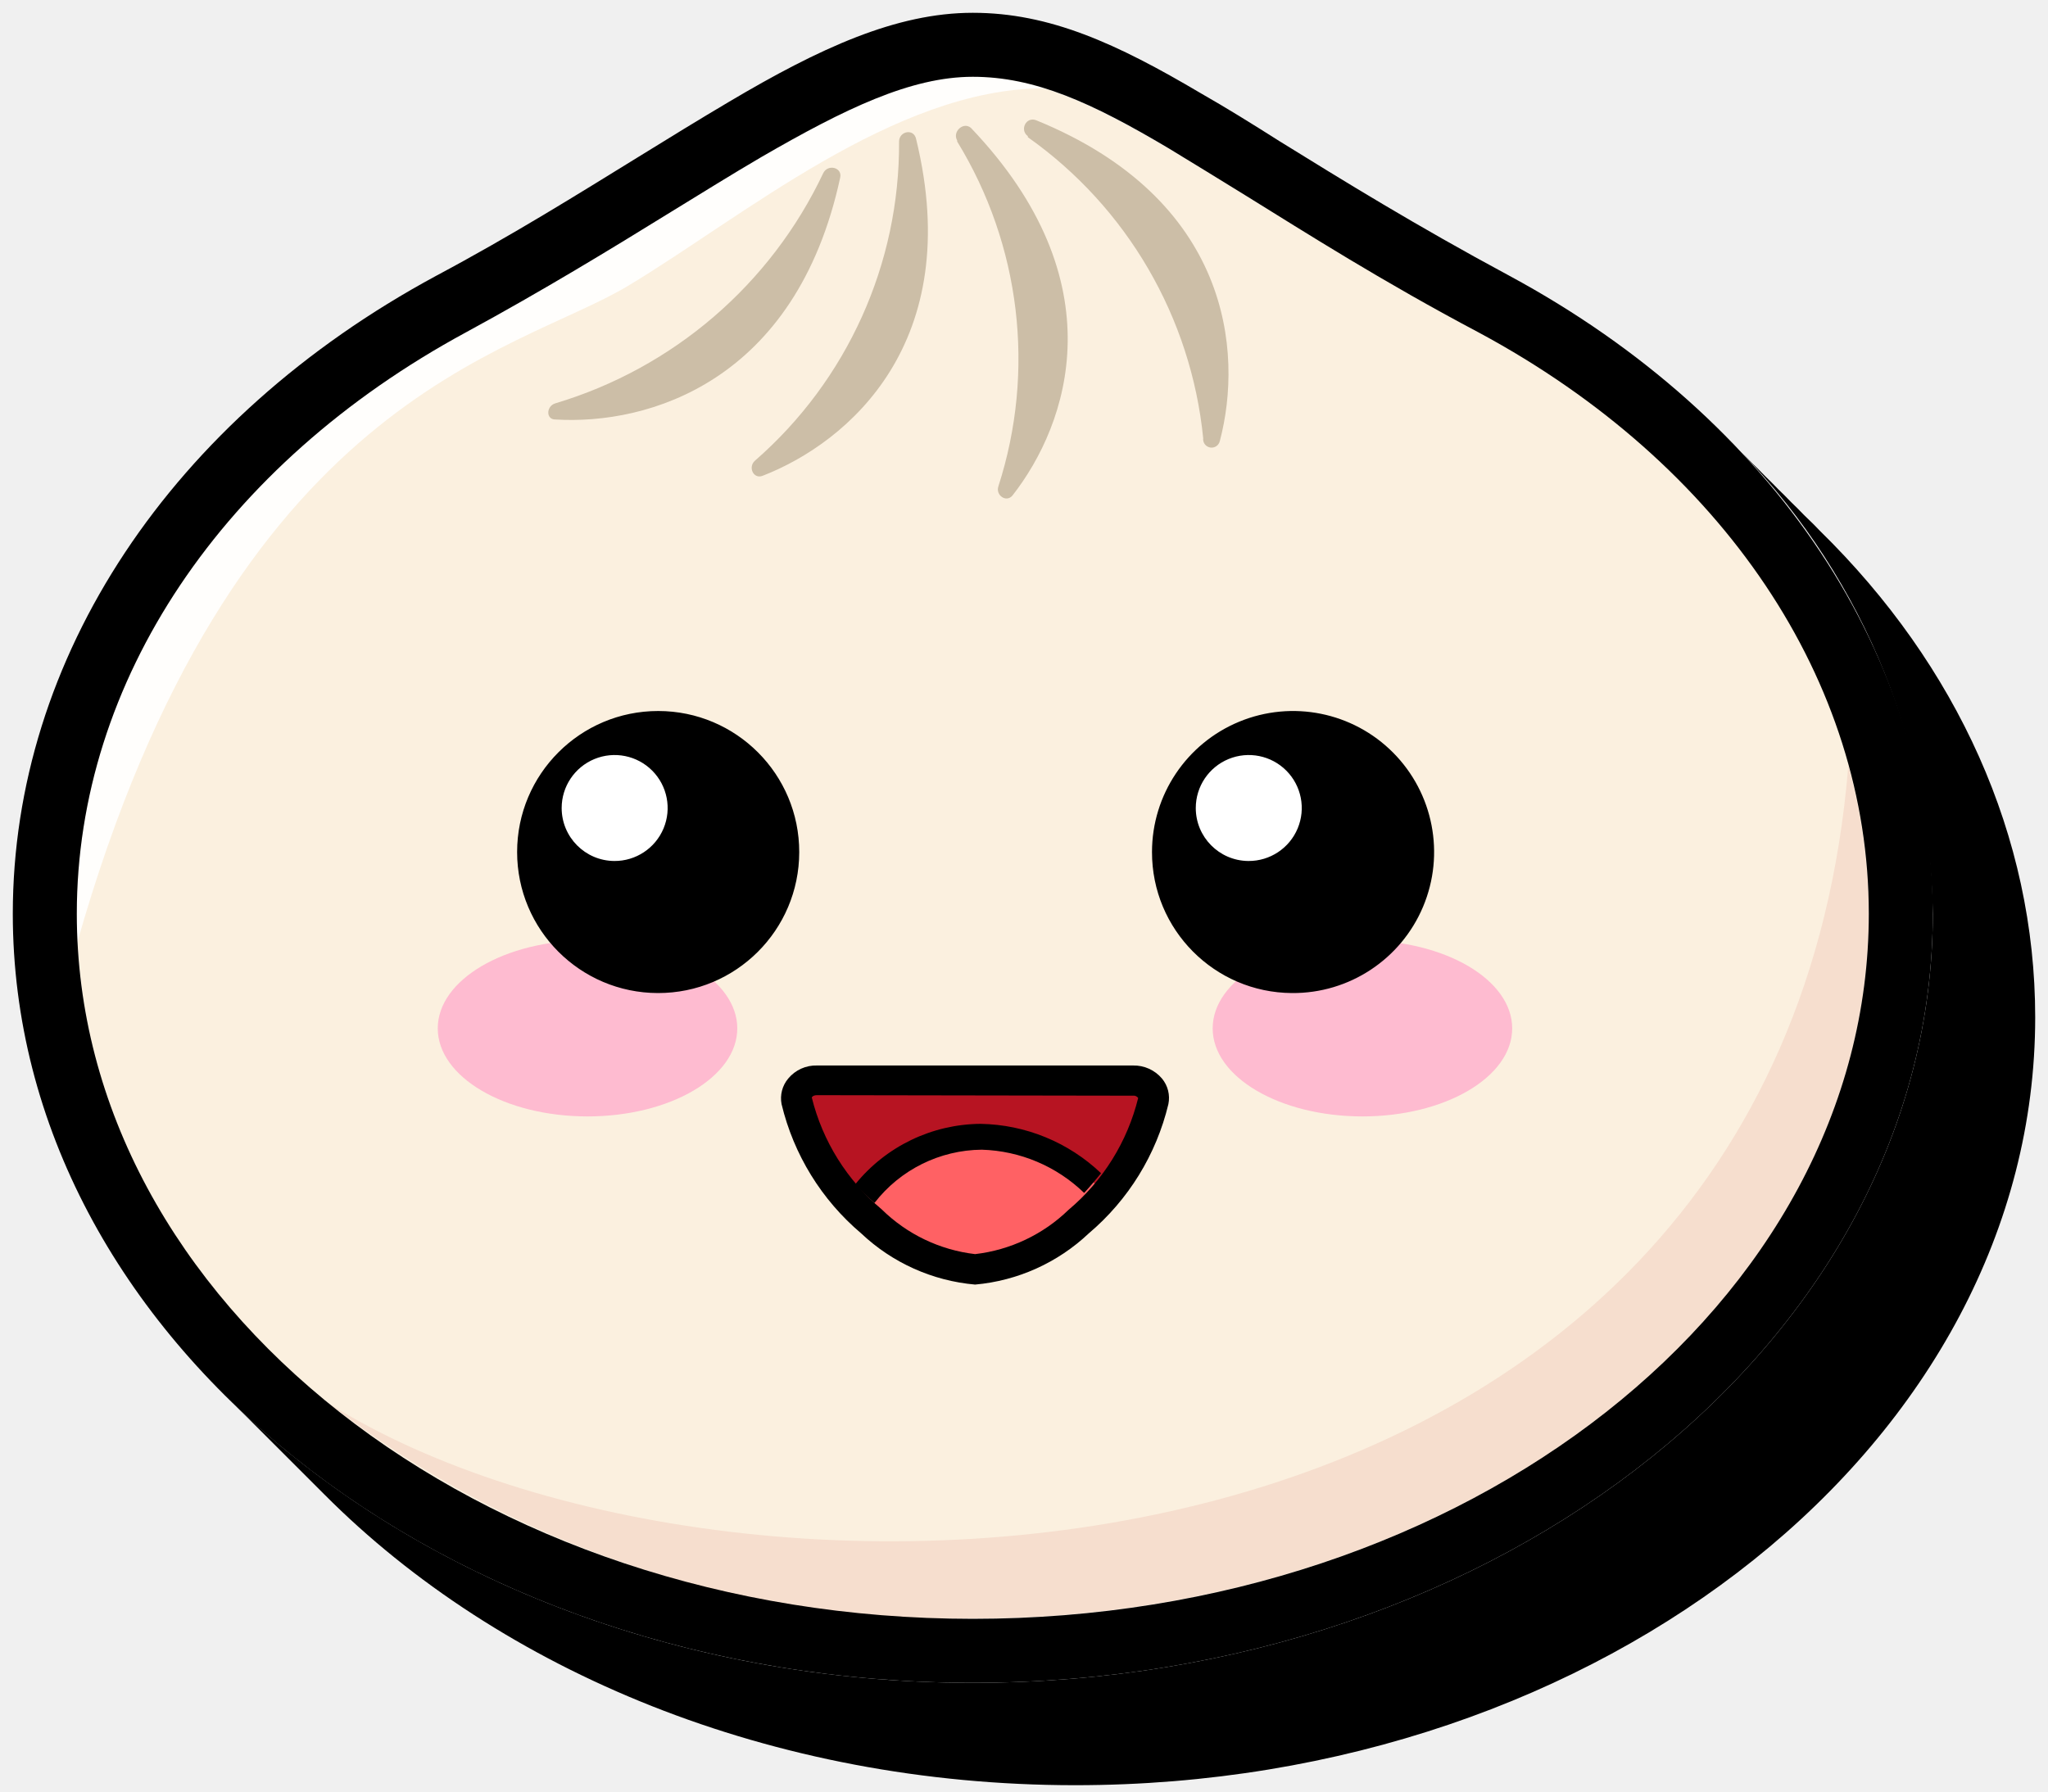
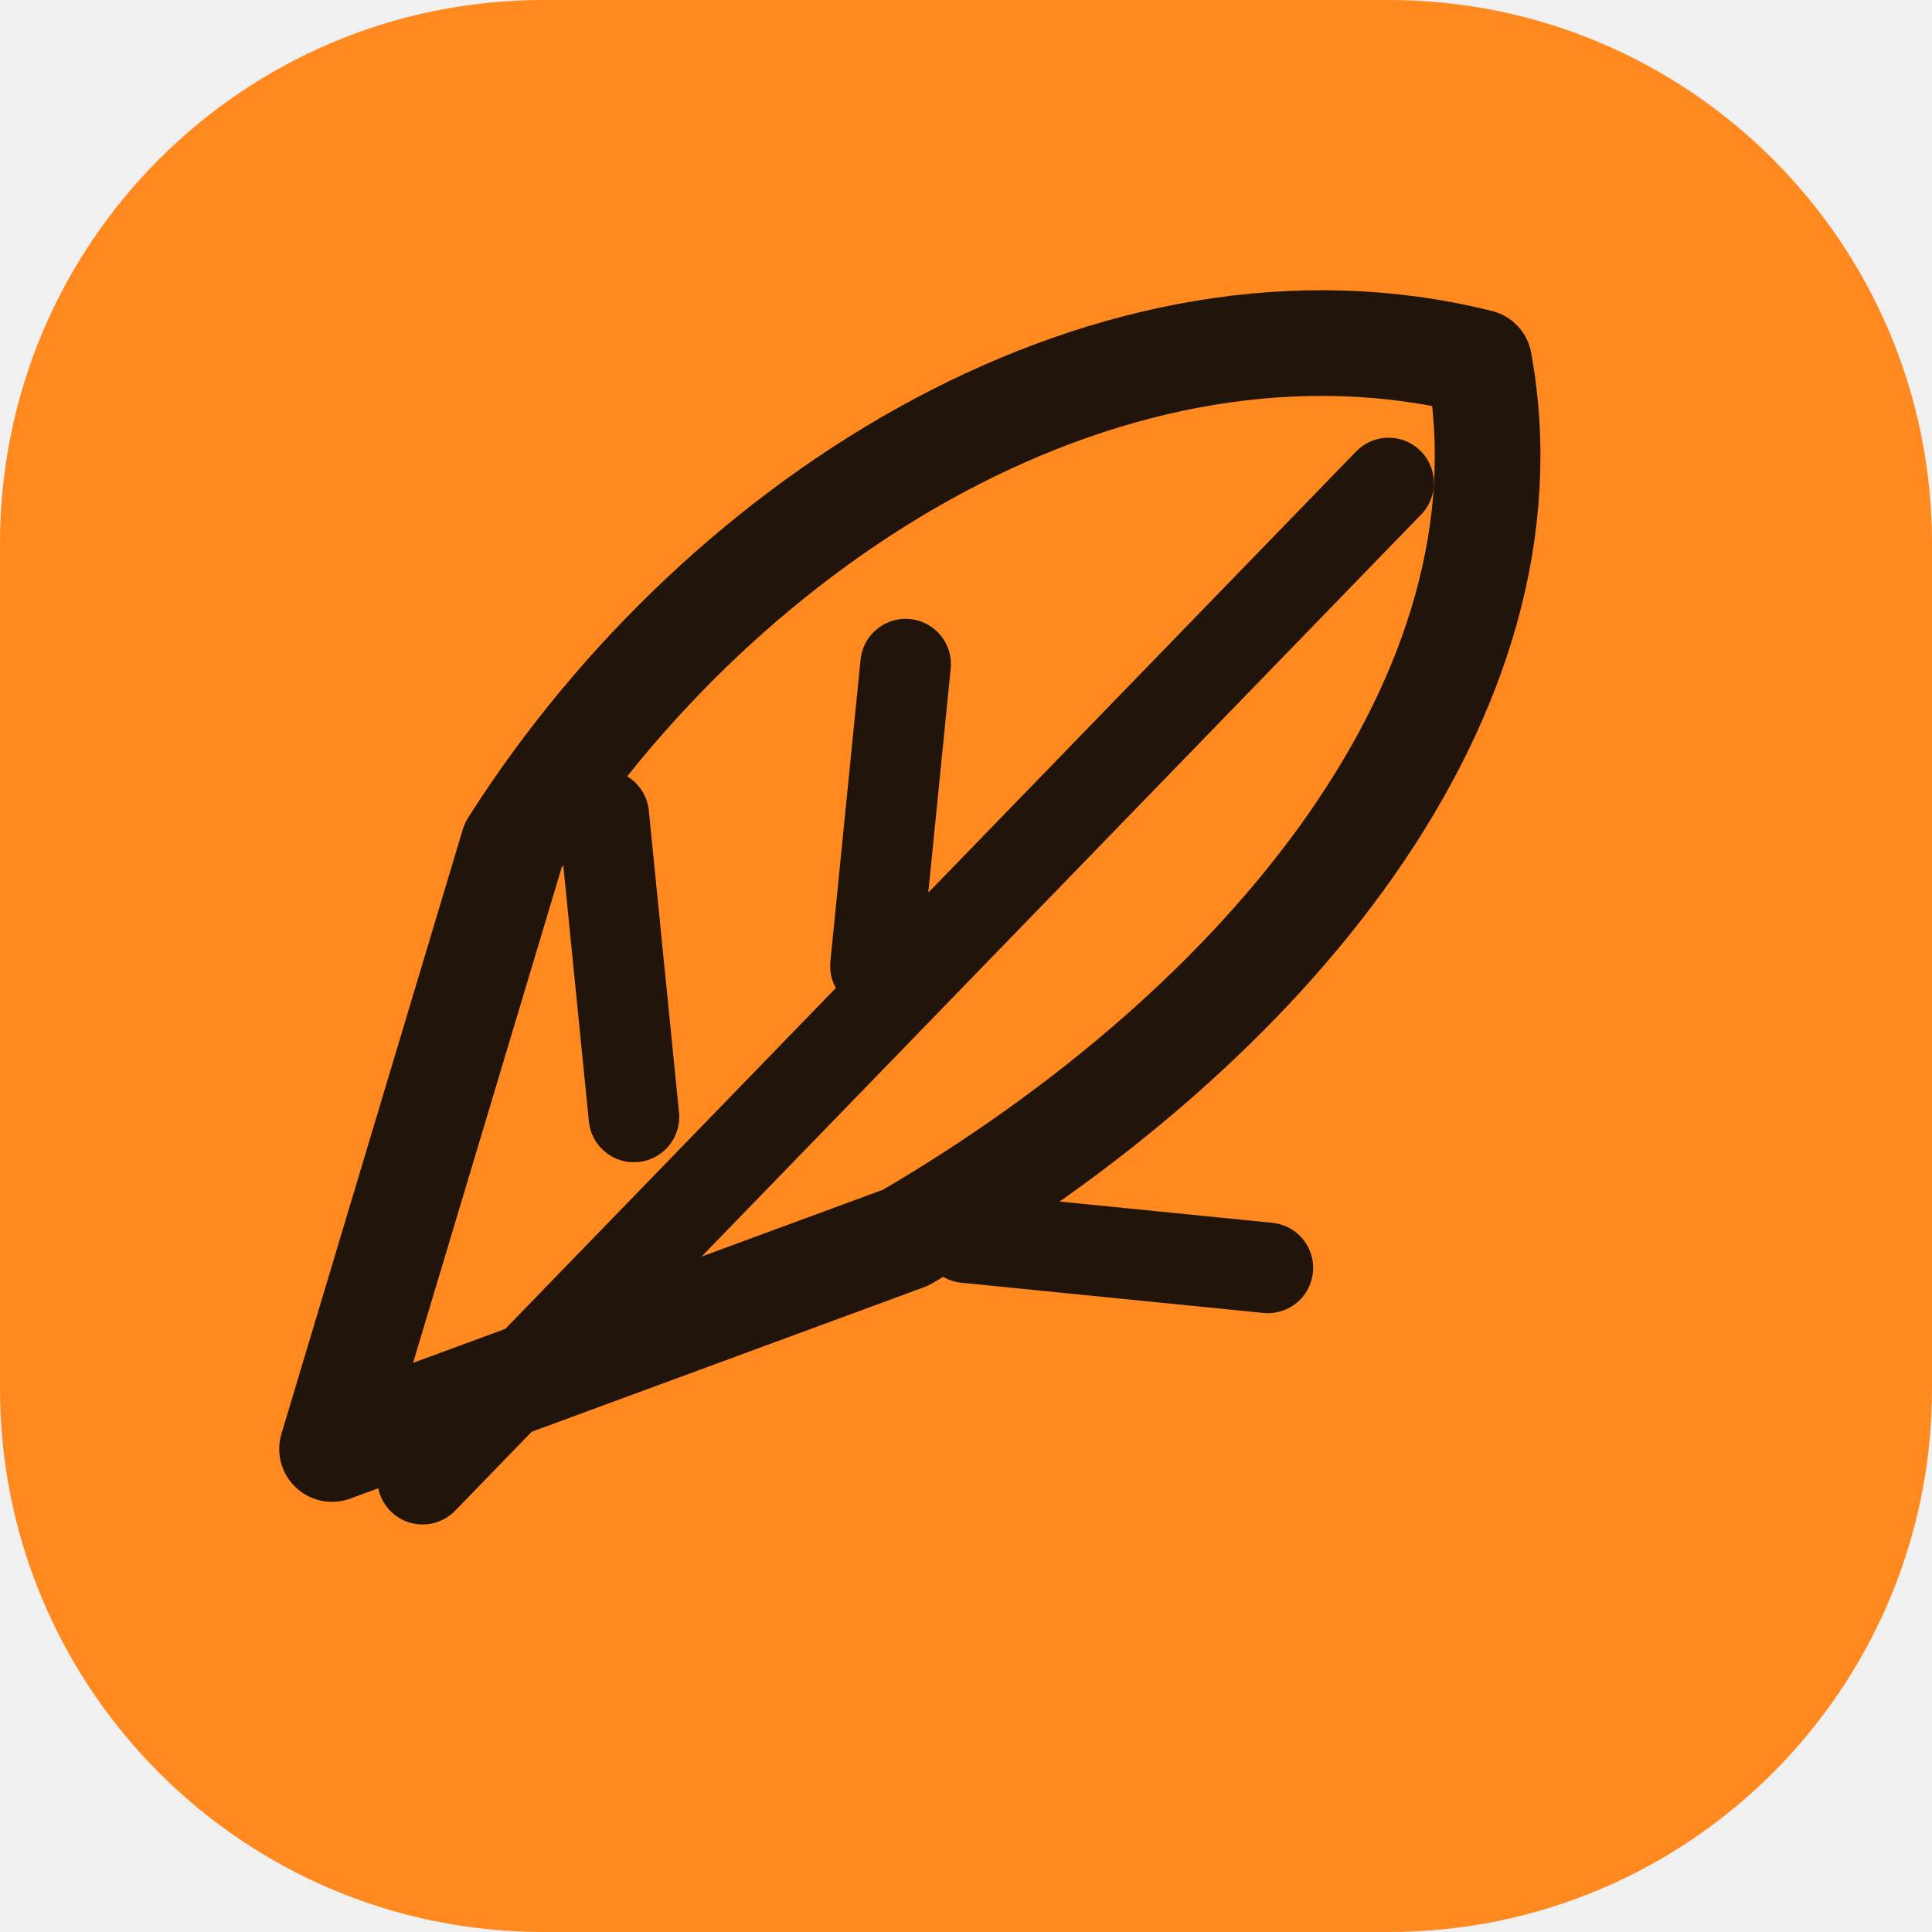
- <svg xmlns="http://www.w3.org/2000/svg" id="Bun" viewBox="0 0 80 70">
-   <path id="Shadow" d="M71.09,20.74c-.16-.17-.33-.34-.5-.5s-.33-.34-.5-.5-.33-.34-.5-.5-.33-.34-.5-.5-.33-.34-.5-.5-.33-.34-.5-.5-.33-.34-.5-.5A26.46,26.46,0,0,1,75.5,35.7c0,16.57-16.82,30.05-37.5,30.05-11.58,0-21.94-4.23-28.83-10.86l.5.5.5.5.5.5.5.5.5.5.5.5.5.5C19.55,65.3,30.14,69.75,42,69.75c20.68,0,37.5-13.48,37.5-30C79.5,32.69,76.46,26,71.09,20.74Z" />
-   <g id="Body">
-     <path id="Background" d="M73,35.7c0,15.21-15.67,27.54-35,27.54S3,50.91,3,35.7C3,26.27,9,17.94,18.22,13S33.18,3,38,3s8.94,4.13,19.78,10C67,17.94,73,26.27,73,35.7Z" style="fill:#fbf0df" />
-     <path id="Bottom_Shadow" data-name="Bottom Shadow" d="M73,35.7a21.67,21.67,0,0,0-.8-5.78c-2.73,33.3-43.35,34.9-59.32,24.94A40,40,0,0,0,38,63.24C57.3,63.24,73,50.89,73,35.7Z" style="fill:#f6dece" />
-     <path id="Light_Shine" data-name="Light Shine" d="M24.53,11.17C29,8.49,34.94,3.46,40.78,3.45A9.29,9.29,0,0,0,38,3c-2.42,0-5,1.25-8.25,3.13-1.13.66-2.3,1.39-3.54,2.15-2.33,1.44-5,3.07-8,4.7C8.69,18.13,3,26.62,3,35.7c0,.4,0,.8,0,1.19C9.06,15.48,20.07,13.85,24.53,11.17Z" style="fill:#fffefc" />
-     <path id="Top" d="M35.12,5.53A16.41,16.41,0,0,1,29.49,18c-.28.25-.06.73.3.59,3.37-1.31,7.92-5.23,6-13.14C35.71,5,35.12,5.12,35.12,5.53Zm2.27,0A16.24,16.24,0,0,1,39,19c-.12.35.31.65.55.36C41.74,16.56,43.65,11,37.93,5,37.64,4.74,37.19,5.14,37.39,5.49Zm2.76-.17A16.42,16.42,0,0,1,47,17.12a.33.33,0,0,0,.65.11c.92-3.49.4-9.44-7.17-12.53C40.08,4.54,39.82,5.08,40.15,5.32ZM21.69,15.76a16.94,16.94,0,0,0,10.47-9c.18-.36.75-.22.66.18-1.73,8-7.52,9.67-11.12,9.45C21.32,16.4,21.33,15.87,21.69,15.76Z" style="fill:#ccbea7;fill-rule:evenodd" />
-     <path id="Outline" d="M38,65.75C17.32,65.75.5,52.27.5,35.7c0-10,6.18-19.33,16.53-24.92,3-1.6,5.57-3.21,7.86-4.62,1.26-.78,2.45-1.51,3.6-2.19C32,1.89,35,.5,38,.5s5.62,1.2,8.9,3.14c1,.57,2,1.19,3.07,1.87,2.49,1.54,5.3,3.28,9,5.27C69.32,16.37,75.5,25.69,75.5,35.7,75.5,52.27,58.68,65.75,38,65.75ZM38,3c-2.42,0-5,1.25-8.25,3.13-1.13.66-2.3,1.39-3.54,2.15-2.33,1.44-5,3.07-8,4.7C8.69,18.13,3,26.62,3,35.7,3,50.89,18.7,63.25,38,63.25S73,50.89,73,35.7C73,26.62,67.31,18.13,57.78,13,54,11,51.05,9.12,48.66,7.64c-1.09-.67-2.09-1.29-3-1.84C42.63,4,40.42,3,38,3Z" />
-   </g>
-   <g id="Mouth">
-     <g id="Background-2" data-name="Background">
-       <path d="M45.05,43a8.93,8.93,0,0,1-2.92,4.71,6.81,6.81,0,0,1-4,1.88A6.84,6.84,0,0,1,34,47.71,8.93,8.93,0,0,1,31.12,43a.72.72,0,0,1,.8-.81H44.26A.72.72,0,0,1,45.05,43Z" style="fill:#b71422" />
-     </g>
-     <g id="Tongue">
-       <path id="Background-3" data-name="Background" d="M34,47.79a6.91,6.91,0,0,0,4.12,1.9,6.91,6.91,0,0,0,4.11-1.9,10.63,10.63,0,0,0,1-1.07,6.83,6.83,0,0,0-4.9-2.31,6.15,6.15,0,0,0-5,2.78C33.56,47.4,33.76,47.6,34,47.79Z" style="fill:#ff6164" />
-       <path id="Outline-2" data-name="Outline" d="M34.16,47a5.36,5.36,0,0,1,4.19-2.08,6,6,0,0,1,4,1.69c.23-.25.45-.51.66-.77a7,7,0,0,0-4.71-1.93,6.36,6.36,0,0,0-4.89,2.36A9.53,9.53,0,0,0,34.16,47Z" />
-     </g>
-     <path id="Outline-3" data-name="Outline" d="M38.09,50.19a7.42,7.42,0,0,1-4.45-2,9.52,9.52,0,0,1-3.11-5.05,1.2,1.2,0,0,1,.26-1,1.41,1.41,0,0,1,1.13-.51H44.26a1.44,1.44,0,0,1,1.13.51,1.19,1.19,0,0,1,.25,1h0a9.52,9.52,0,0,1-3.11,5.05A7.42,7.42,0,0,1,38.09,50.19Zm-6.17-7.4c-.16,0-.2.07-.21.09a8.29,8.29,0,0,0,2.73,4.37A6.23,6.23,0,0,0,38.09,49a6.28,6.28,0,0,0,3.65-1.73,8.3,8.3,0,0,0,2.72-4.37.21.21,0,0,0-.2-.09Z" />
-   </g>
-   <g id="Face">
-     <ellipse id="Right_Blush" data-name="Right Blush" cx="53.22" cy="40.18" rx="5.85" ry="3.44" style="fill:#febbd0" />
-     <ellipse id="Left_Bluch" data-name="Left Bluch" cx="22.95" cy="40.18" rx="5.85" ry="3.44" style="fill:#febbd0" />
-     <path id="Eyes" d="M25.7,38.8a5.51,5.51,0,1,0-5.5-5.51A5.51,5.51,0,0,0,25.7,38.8Zm24.77,0A5.51,5.51,0,1,0,45,33.29,5.5,5.5,0,0,0,50.47,38.8Z" style="fill-rule:evenodd" />
-     <path id="Iris" d="M24,33.64a2.07,2.07,0,1,0-2.06-2.07A2.07,2.07,0,0,0,24,33.64Zm24.77,0a2.07,2.07,0,1,0-2.06-2.07A2.07,2.07,0,0,0,48.75,33.64Z" style="fill:#fff;fill-rule:evenodd" />
-   </g>
+ <svg xmlns="http://www.w3.org/2000/svg" viewBox="0 0 64 64">
+   <rect width="64" height="64" rx="18" fill="#ff891f" />
+   <path d="M49 12c-12-3-25 5-32 16l-6 20 19-7c12-7 21-18 19-29Z" fill="none" stroke="#21150b" stroke-linecap="round" stroke-linejoin="round" stroke-width="3.5" />
+   <path d="M14 49 46 16M21 37l-1-10m9 5 1-10m2 19 10 1" fill="none" stroke="#21150b" stroke-linecap="round" stroke-linejoin="round" stroke-width="3" />
</svg>
